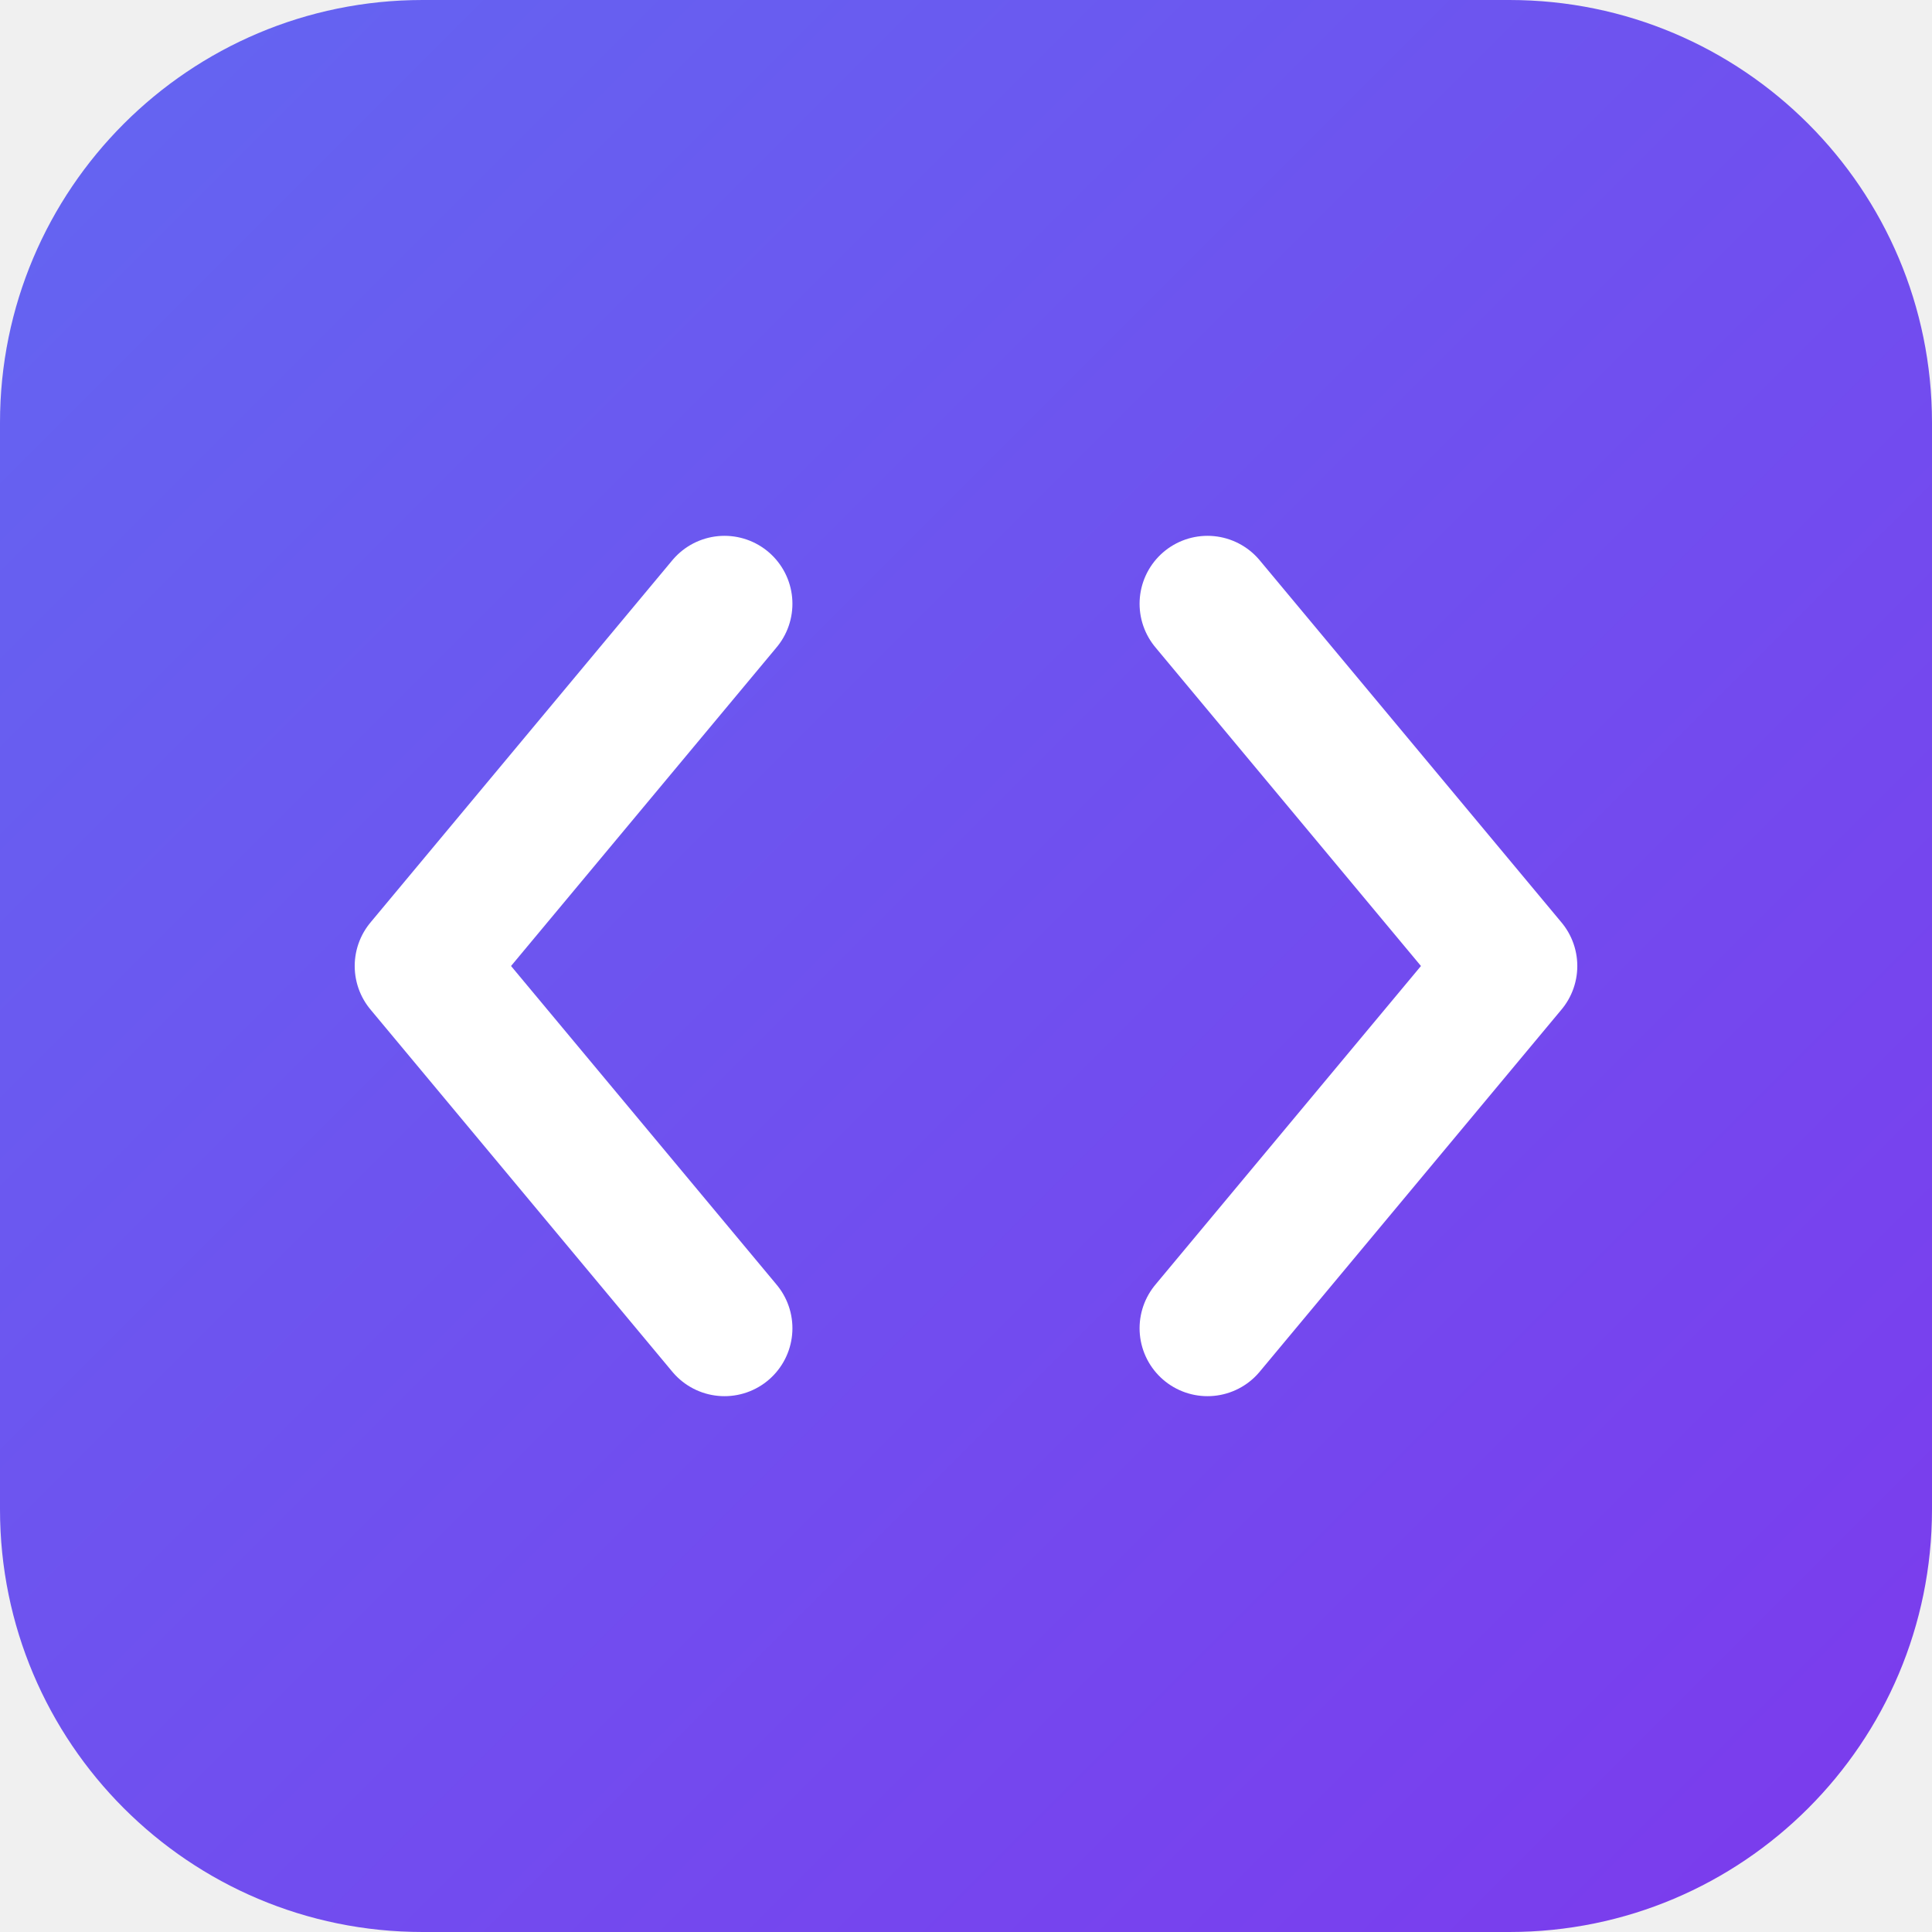
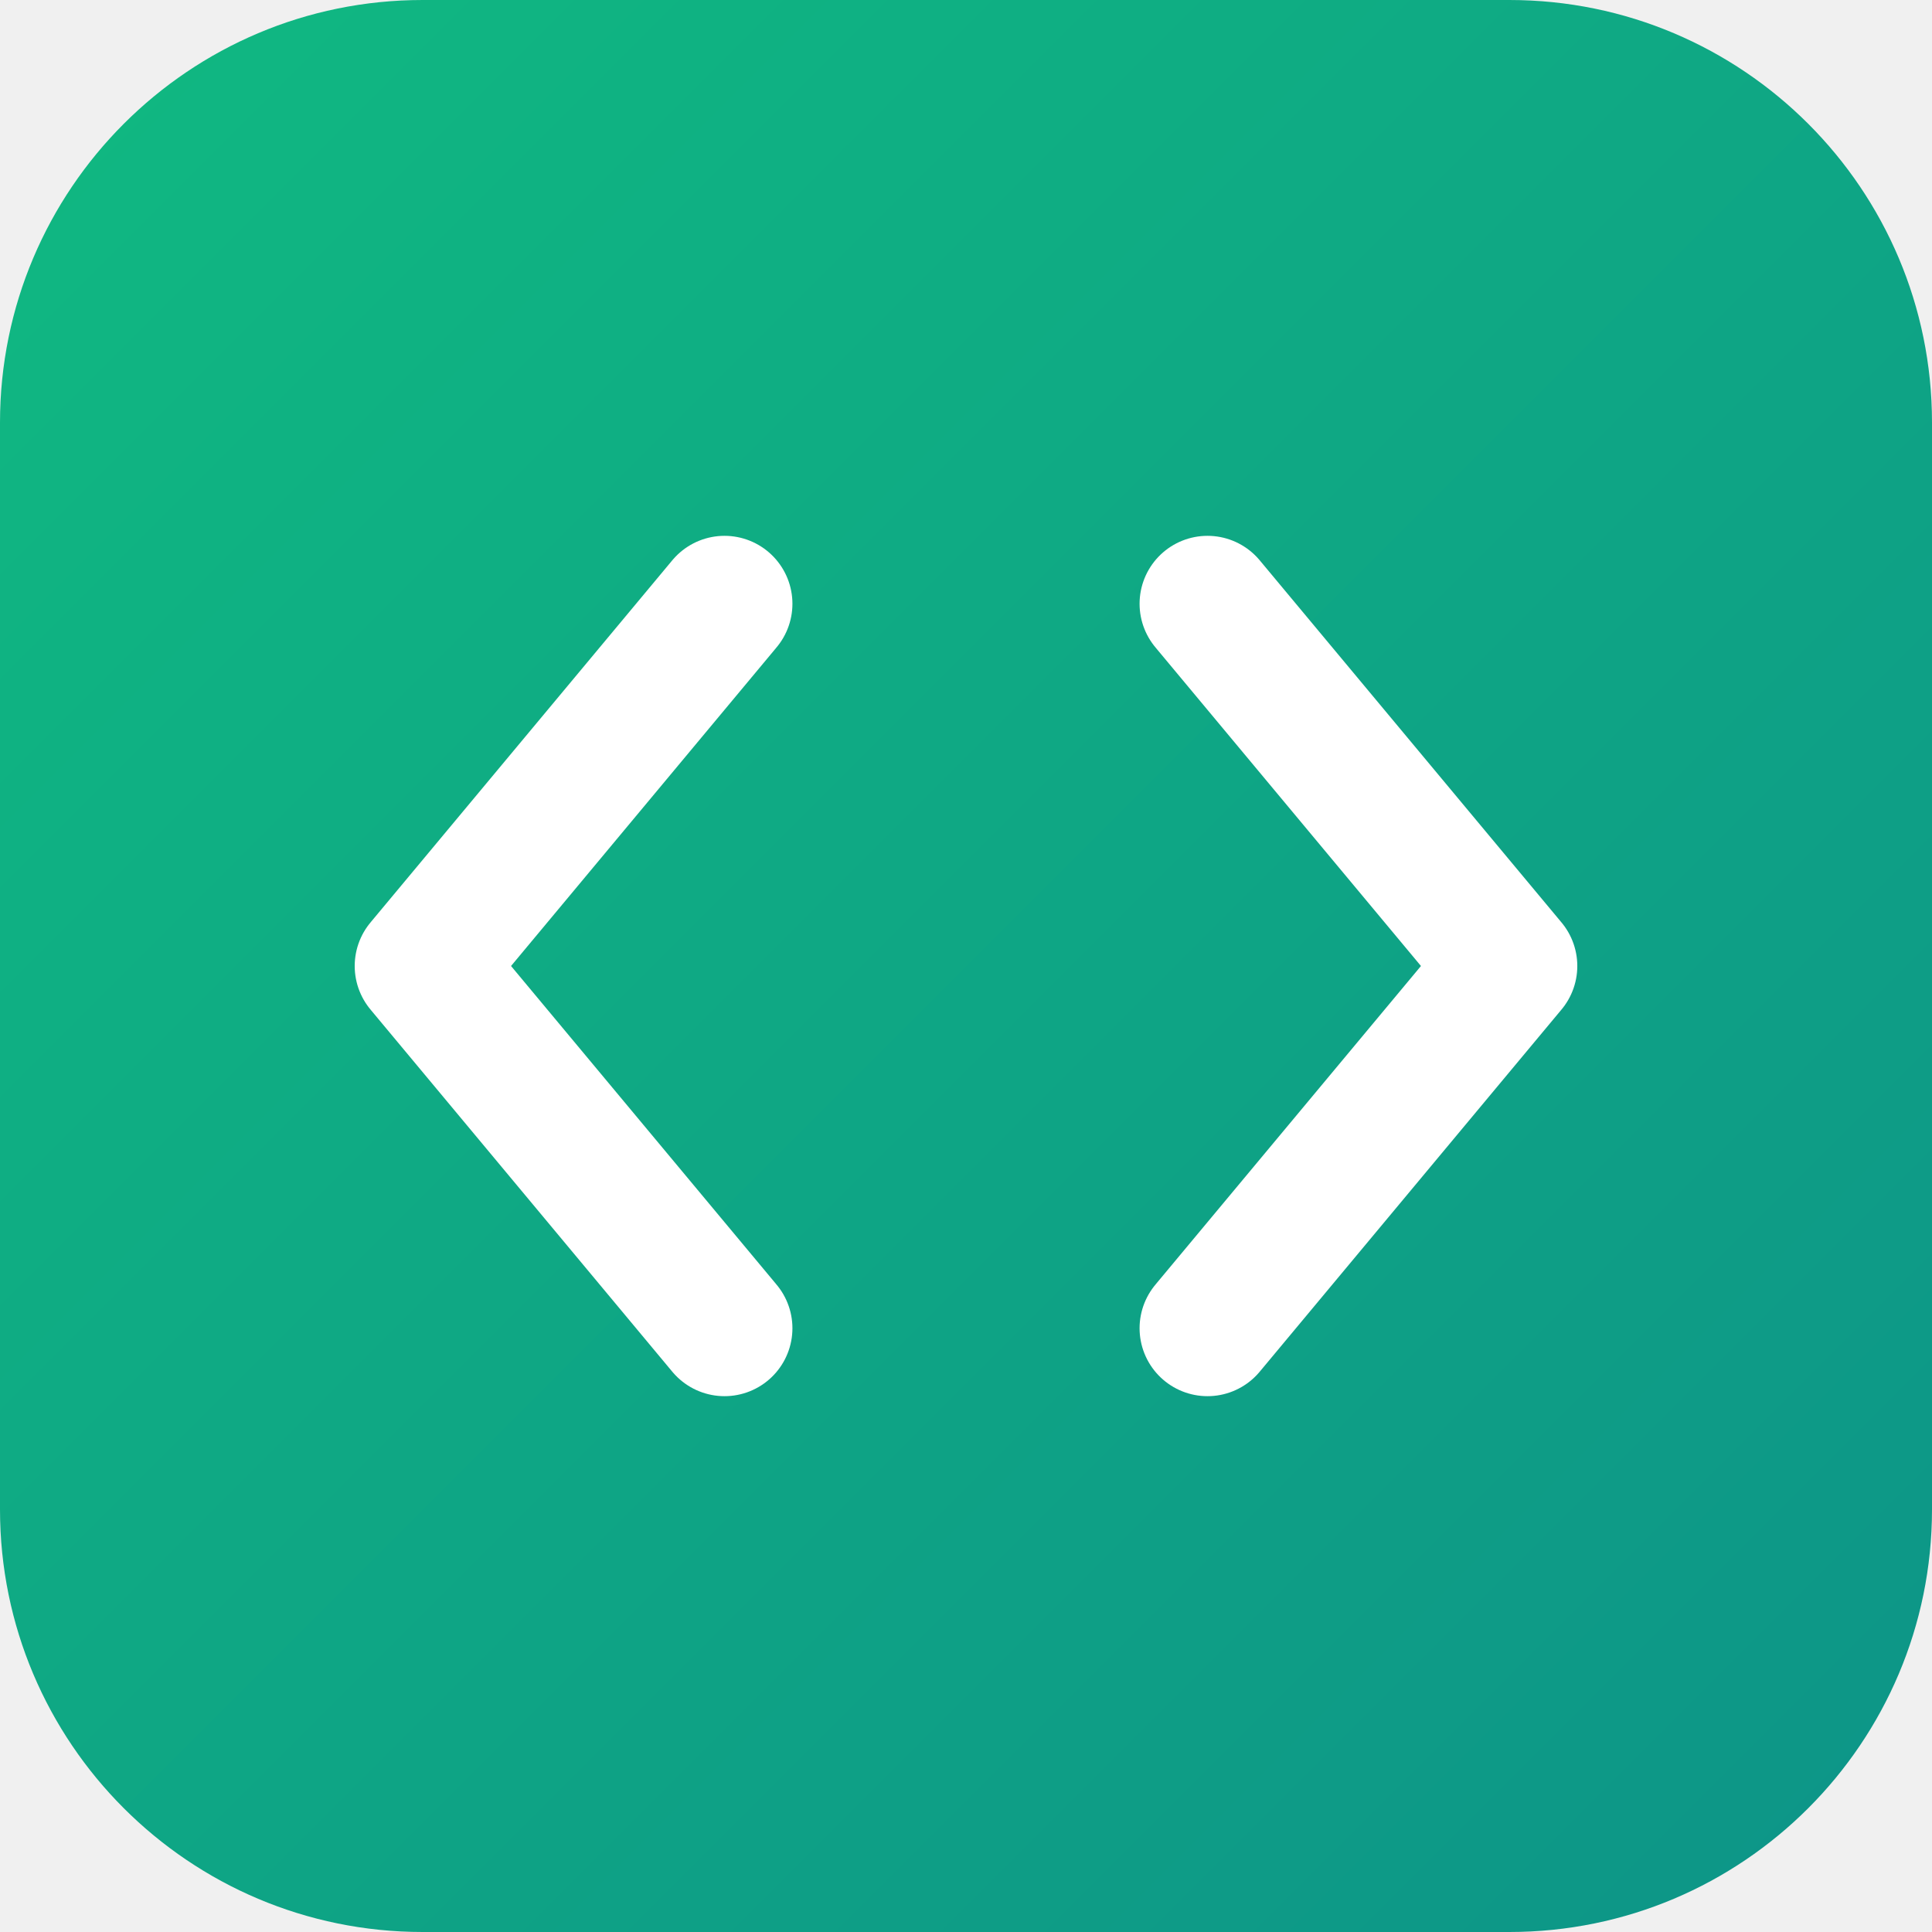
<svg xmlns="http://www.w3.org/2000/svg" width="64" height="64" viewBox="0 0 64 64" fill="none">
  <defs>
    <linearGradient id="g" x1="0" y1="0" x2="64" y2="64" gradientUnits="userSpaceOnUse">
-       <stop stop-color="#6366f1" />
-       <stop offset="1" stop-color="#7c3aed" />
+       <stop stop-color="#10b981" />
+       <stop offset="1" stop-color="#0d9488" />
    </linearGradient>
  </defs>
  <rect width="64" height="64" rx="14" fill="url(#g)" />
  <path d="M24 20L14 32L24 44M40 20L50 32L40 44" stroke="white" stroke-width="4.5" stroke-linecap="round" stroke-linejoin="round" />
</svg>
